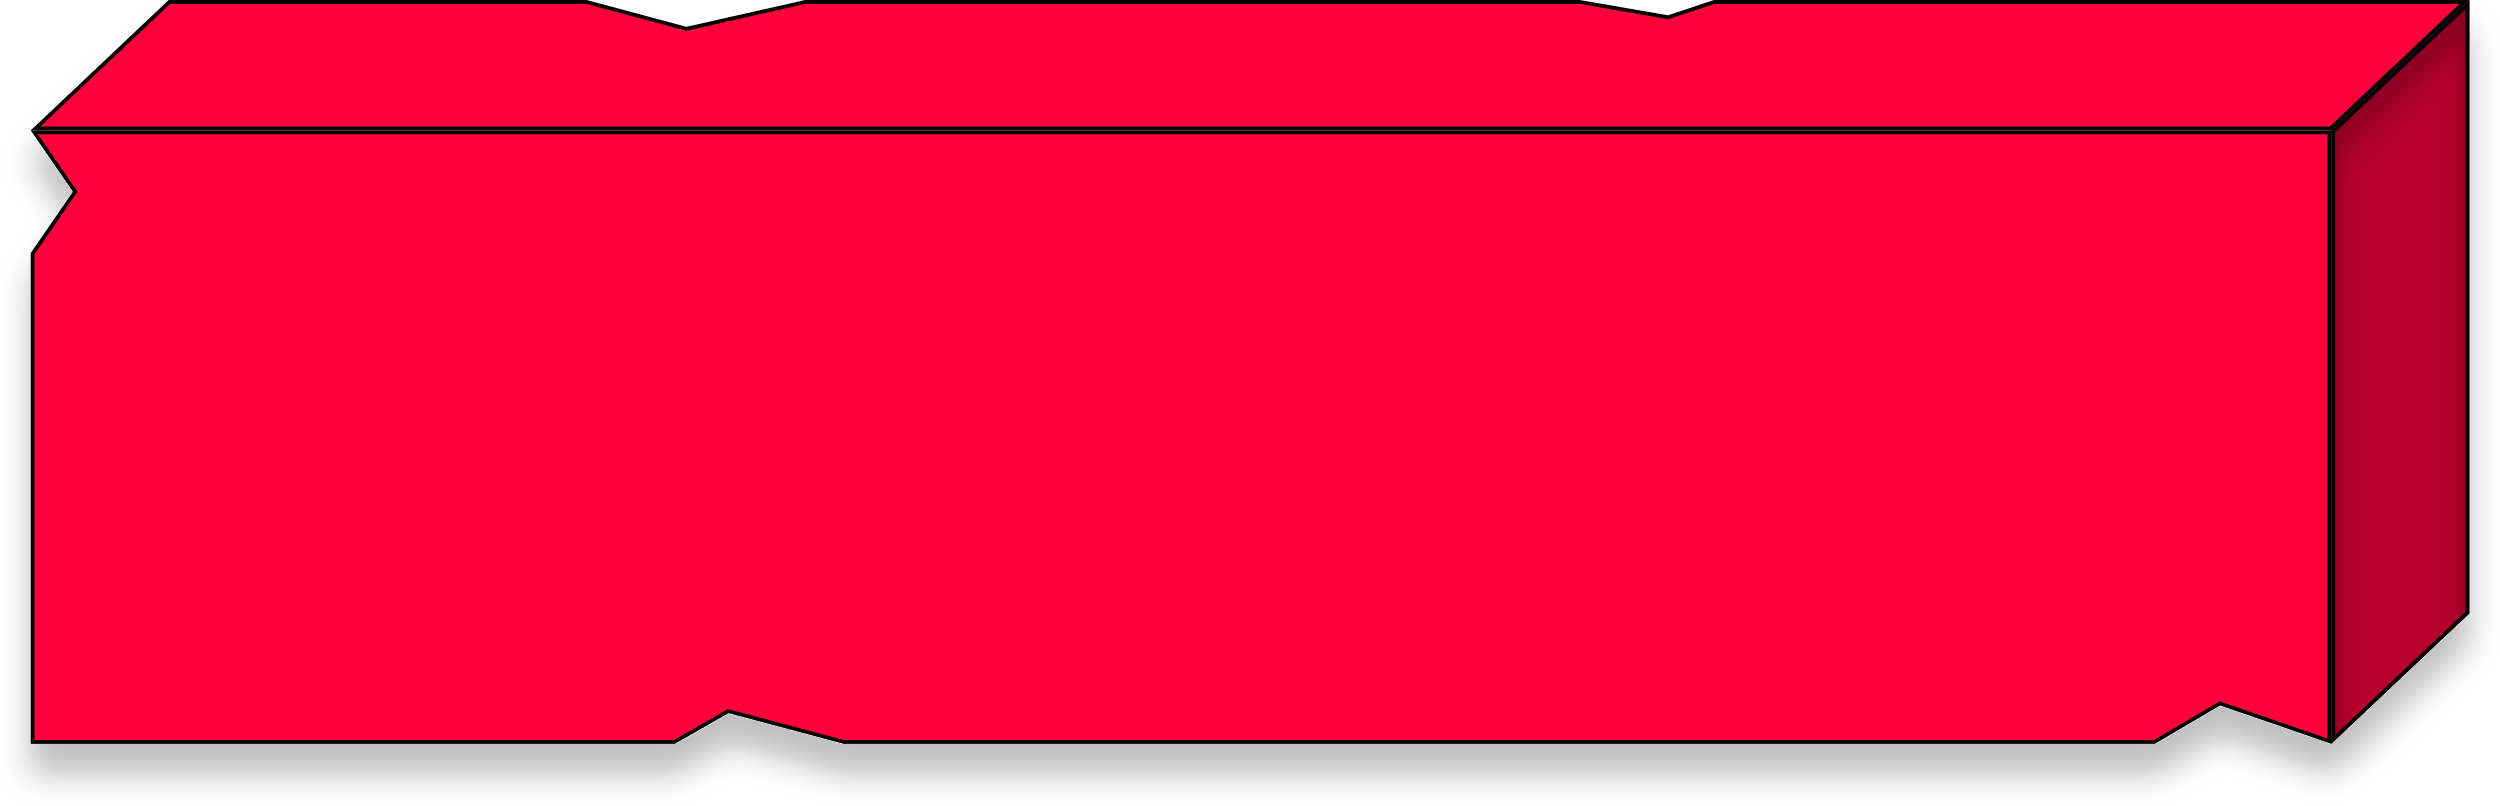
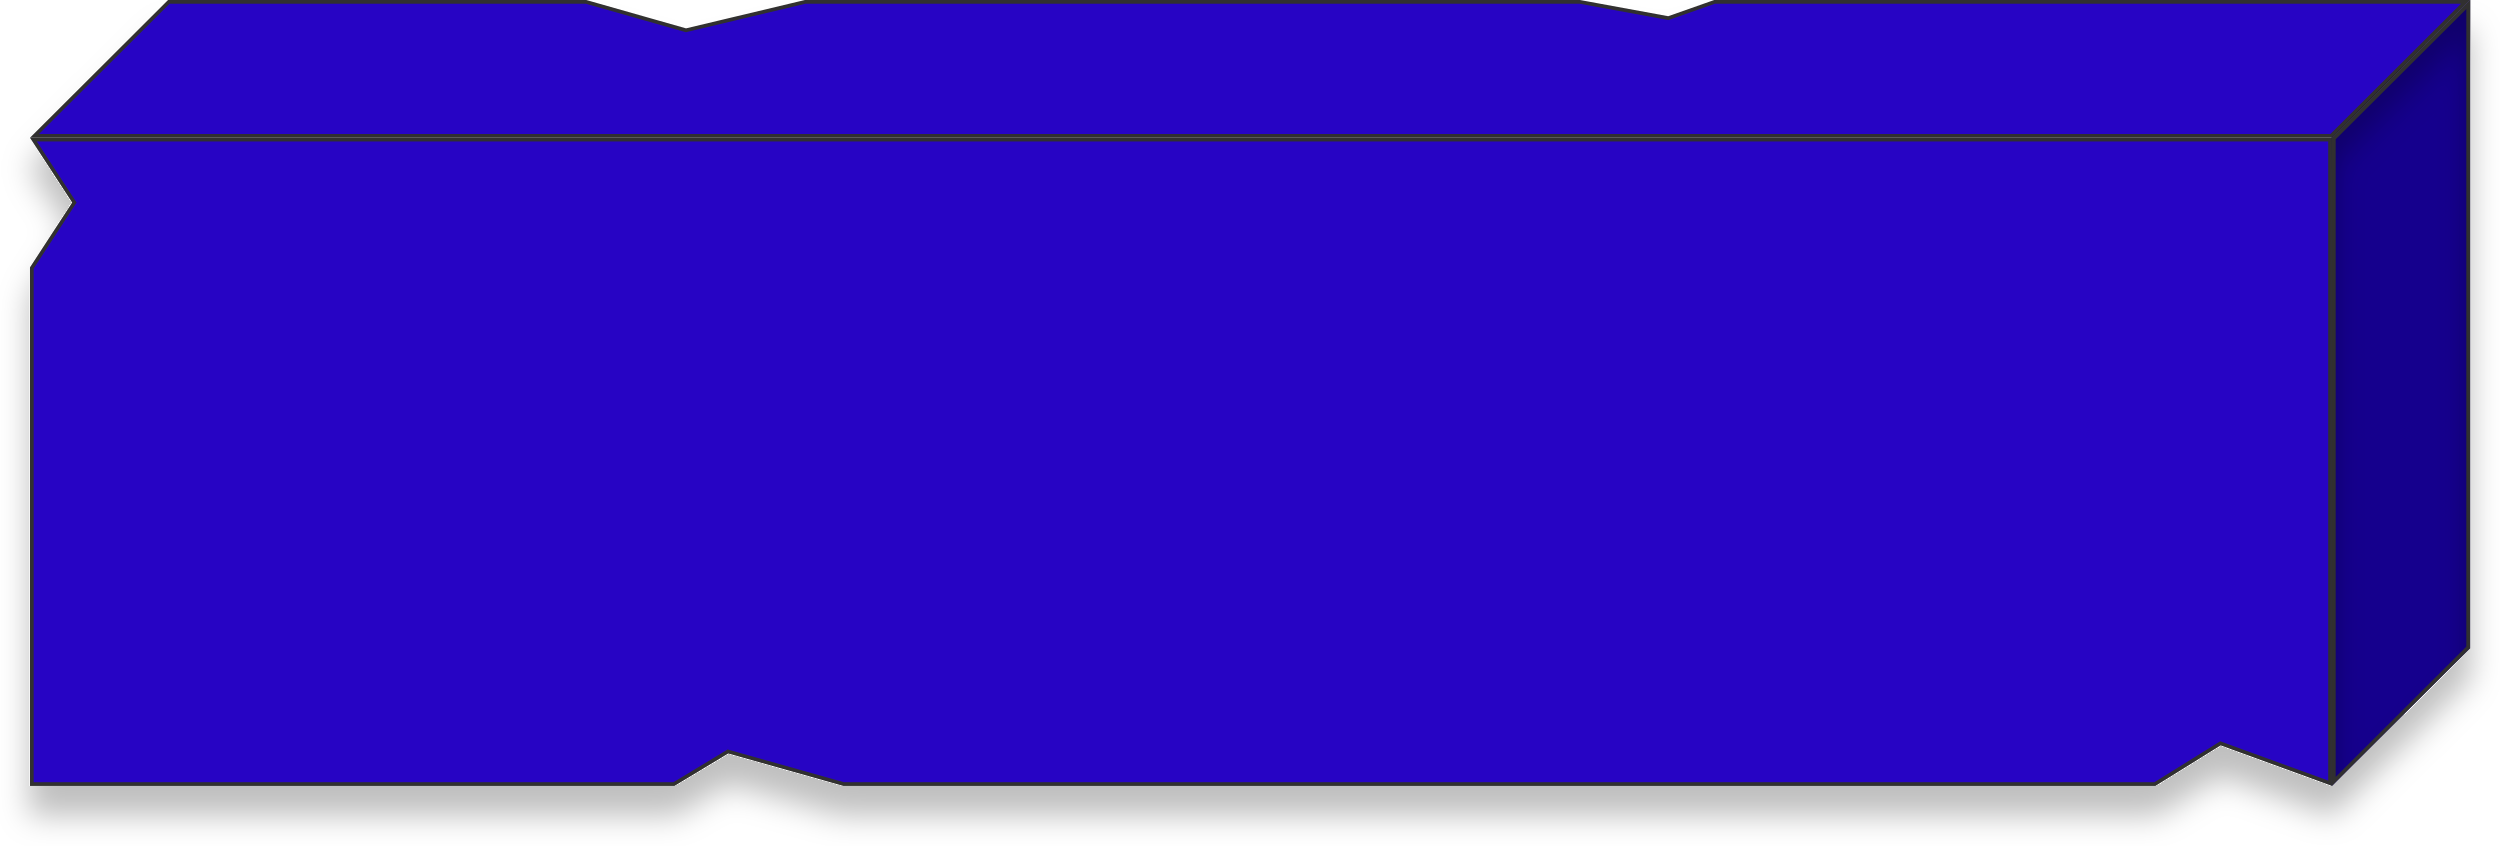
- <svg xmlns="http://www.w3.org/2000/svg" width="326" height="105" viewBox="0 0 326 105" fill="none">
+ <svg xmlns="http://www.w3.org/2000/svg" width="334" height="113" viewBox="0 0 334 113" fill="none">
  <g filter="url(#filter0_d_246_9)">
-     <path d="M4.475 17.25H303.75V96.649L289.582 91.764L289.473 91.726L289.373 91.784L280.932 96.75H110.033L95.064 92.758L94.965 92.732L94.876 92.783L87.934 96.75H4.25V33.078L9.706 25.142L9.803 25L9.706 24.858L4.475 17.25Z" fill="#FF003D" stroke="black" stroke-width="0.5" />
-     <path d="M89.435 3.741L89.495 3.757L89.555 3.744L105.028 0.25H205.978L217.457 2.246L217.519 2.257L217.579 2.237L223.541 0.25H321.371L303.901 16.75H4.629L22.099 0.25H76.467L89.435 3.741Z" fill="#FF003D" stroke="black" stroke-width="0.5" />
+     <path d="M4.461 18.652H311.297V104.643L296.768 99.353L296.654 99.311L296.55 99.375L287.897 104.75H112.701L97.357 100.429L97.253 100.4L97.16 100.456L90.044 104.75H4.25V35.796L9.848 27.198L9.937 27.062L9.848 26.925L4.461 18.652Z" fill="#2704C4" stroke="#313030" stroke-width="0.5" />
+     <path d="M91.583 4.029L91.645 4.047L91.709 4.032L107.57 0.25H211.059L222.826 2.411L222.891 2.423L222.954 2.401L229.065 0.25H329.395L311.444 18.152H4.605L22.556 0.25H78.289L91.583 4.029Z" fill="#2704C4" stroke="#313030" stroke-width="0.5" />
    <g filter="url(#filter1_i_246_9)">
-       <path d="M304 17L322 0V80L304 97V17Z" fill="#B6002B" />
+       <path d="M311.547 18.402L330 0V86.598L311.547 105V18.402Z" fill="#15008D" />
    </g>
-     <path d="M304.25 96.42V17.108L321.75 0.58V79.892L304.25 96.42Z" stroke="black" stroke-width="0.5" />
+     <path d="M311.797 104.398V18.506L329.75 0.602V86.494L311.797 104.398Z" stroke="#313030" stroke-width="0.5" />
  </g>
  <defs>
-     <filter id="filter0_d_246_9" x="0" y="0" width="326" height="105" filterUnits="userSpaceOnUse" color-interpolation-filters="sRGB">
+     <filter id="filter0_d_246_9" x="0" y="0" width="334" height="113" filterUnits="userSpaceOnUse" color-interpolation-filters="sRGB">
      <feFlood flood-opacity="0" result="BackgroundImageFix" />
      <feColorMatrix in="SourceAlpha" type="matrix" values="0 0 0 0 0 0 0 0 0 0 0 0 0 0 0 0 0 0 127 0" result="hardAlpha" />
      <feOffset dy="4" />
      <feGaussianBlur stdDeviation="2" />
      <feComposite in2="hardAlpha" operator="out" />
      <feColorMatrix type="matrix" values="0 0 0 0 0 0 0 0 0 0 0 0 0 0 0 0 0 0 0.25 0" />
      <feBlend mode="normal" in2="BackgroundImageFix" result="effect1_dropShadow_246_9" />
      <feBlend mode="normal" in="SourceGraphic" in2="effect1_dropShadow_246_9" result="shape" />
    </filter>
-     <filter id="filter1_i_246_9" x="304" y="0" width="18" height="101" filterUnits="userSpaceOnUse" color-interpolation-filters="sRGB">
+     <filter id="filter1_i_246_9" x="311.547" y="0" width="18.453" height="109" filterUnits="userSpaceOnUse" color-interpolation-filters="sRGB">
      <feFlood flood-opacity="0" result="BackgroundImageFix" />
      <feBlend mode="normal" in="SourceGraphic" in2="BackgroundImageFix" result="shape" />
      <feColorMatrix in="SourceAlpha" type="matrix" values="0 0 0 0 0 0 0 0 0 0 0 0 0 0 0 0 0 0 127 0" result="hardAlpha" />
      <feOffset dy="4" />
      <feGaussianBlur stdDeviation="2" />
      <feComposite in2="hardAlpha" operator="arithmetic" k2="-1" k3="1" />
      <feColorMatrix type="matrix" values="0 0 0 0 0 0 0 0 0 0 0 0 0 0 0 0 0 0 0.25 0" />
      <feBlend mode="normal" in2="shape" result="effect1_innerShadow_246_9" />
    </filter>
  </defs>
</svg>
